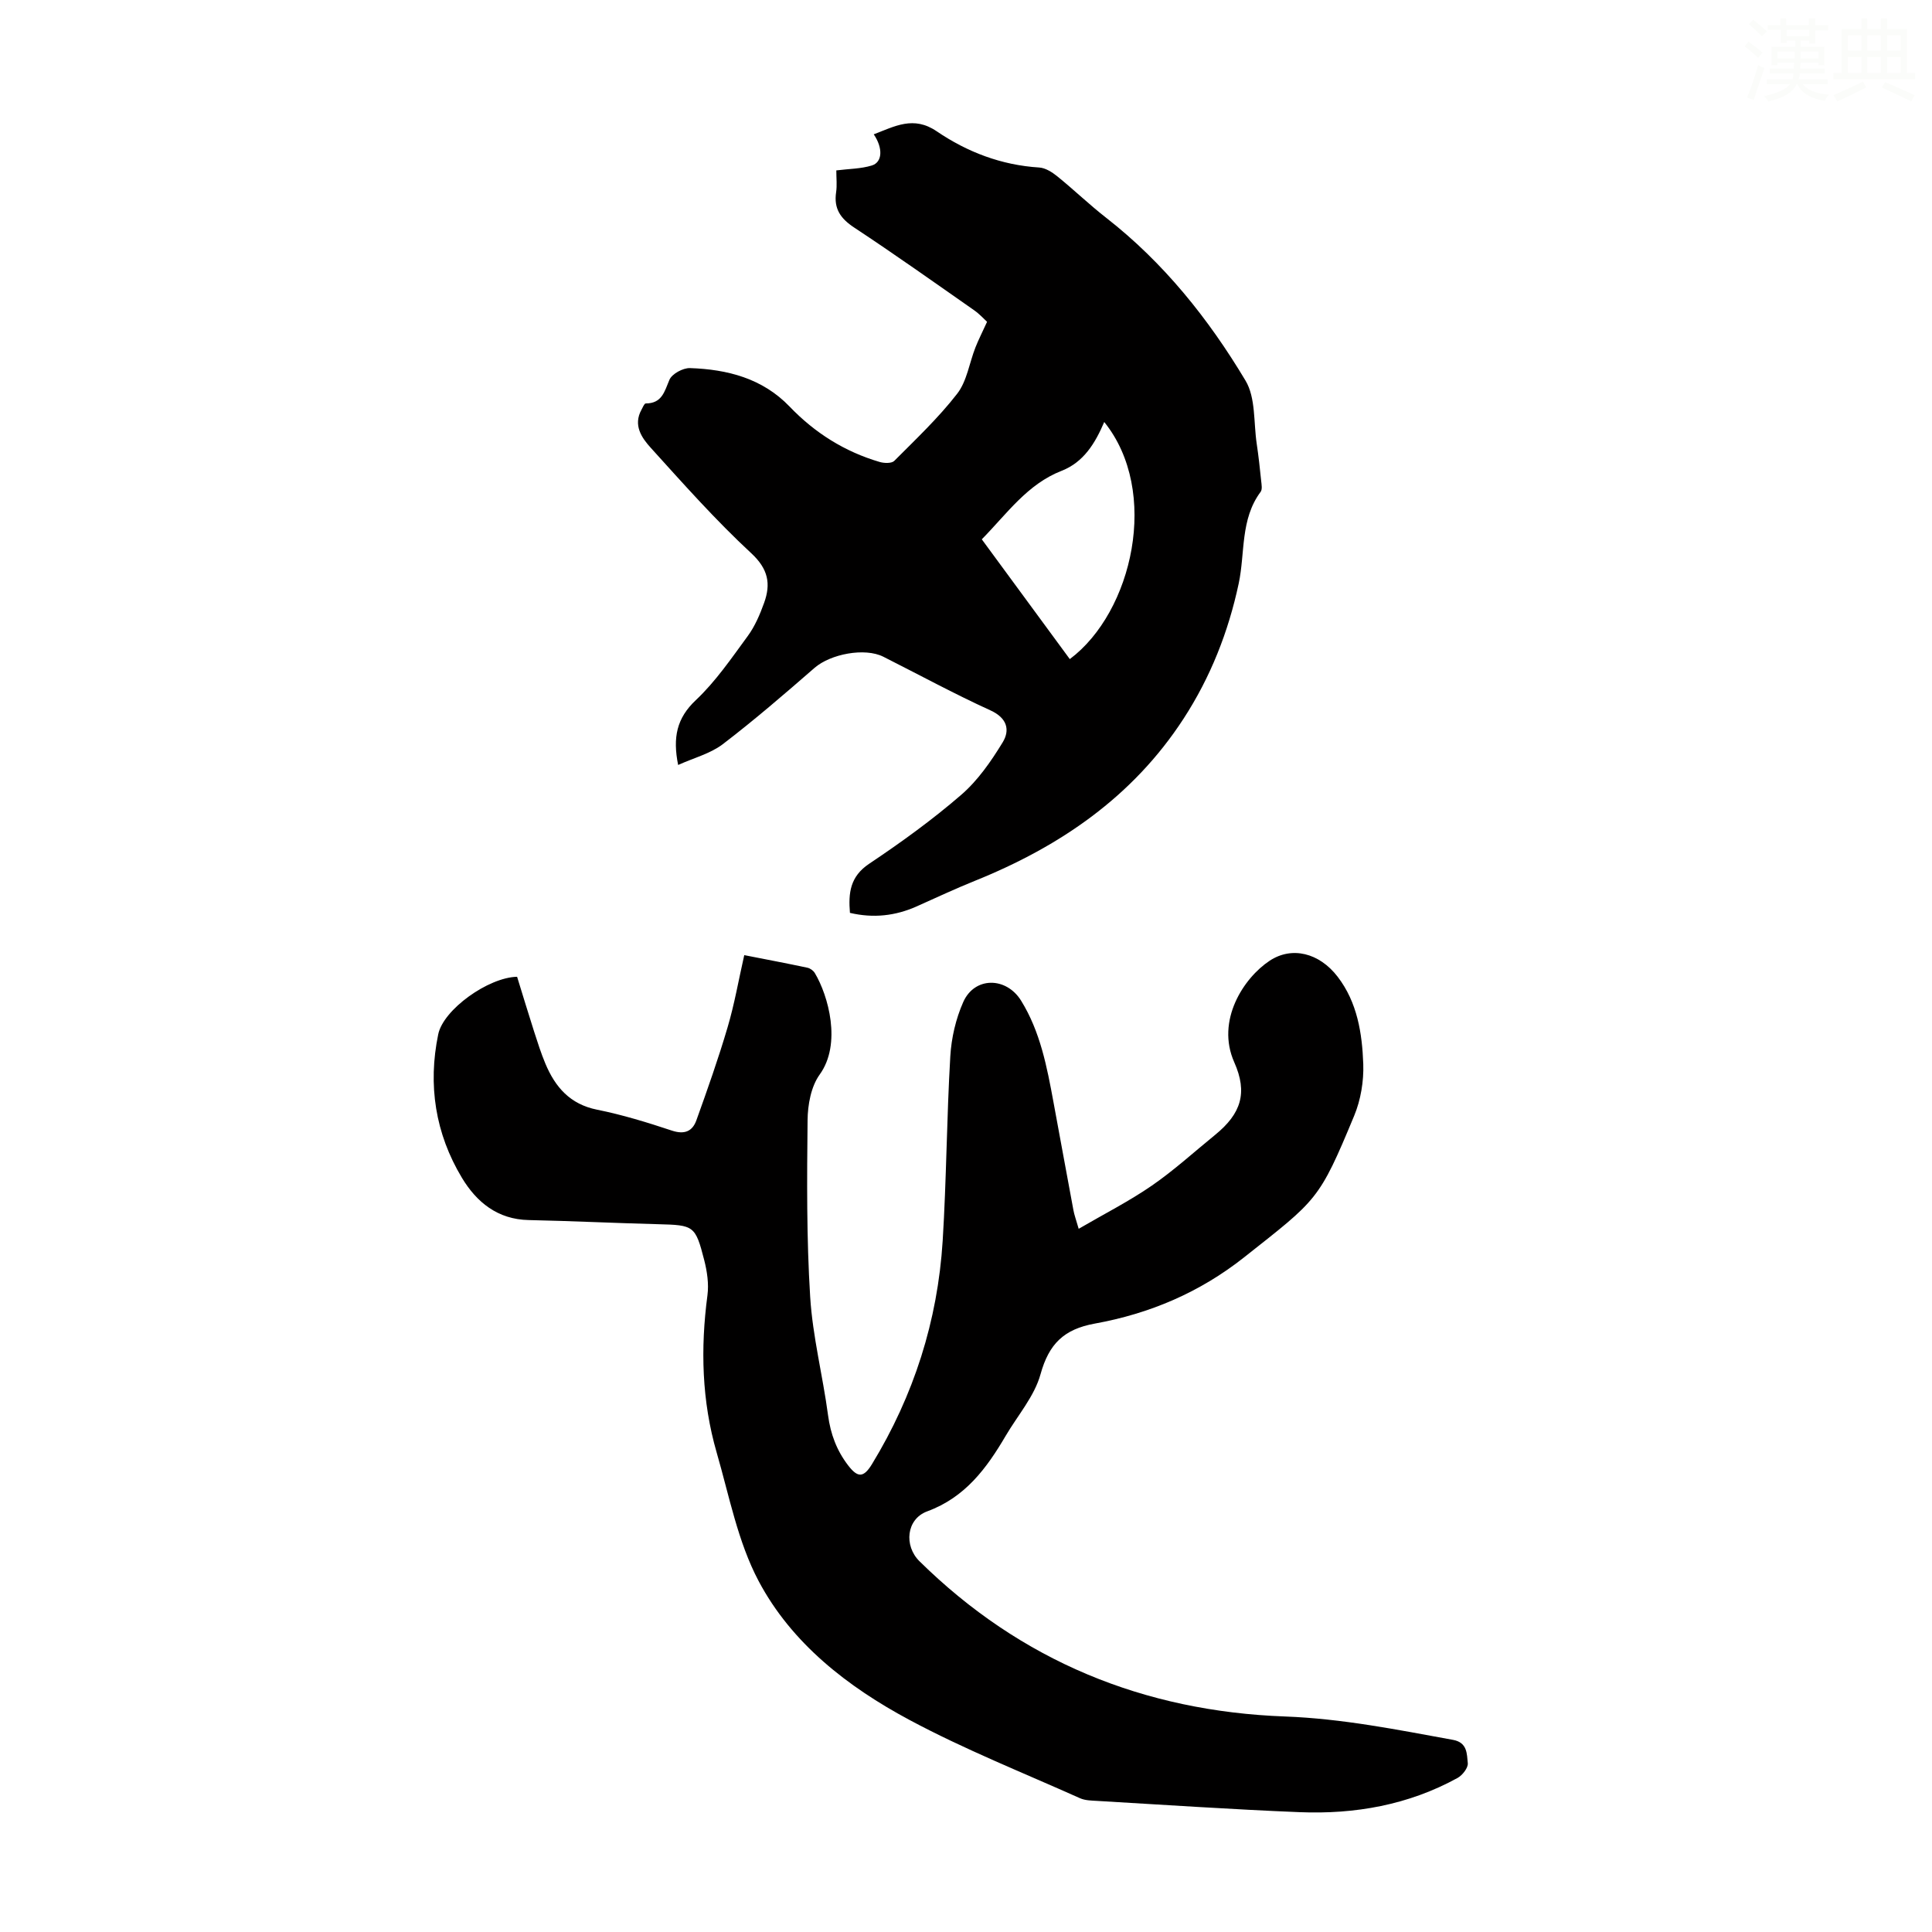
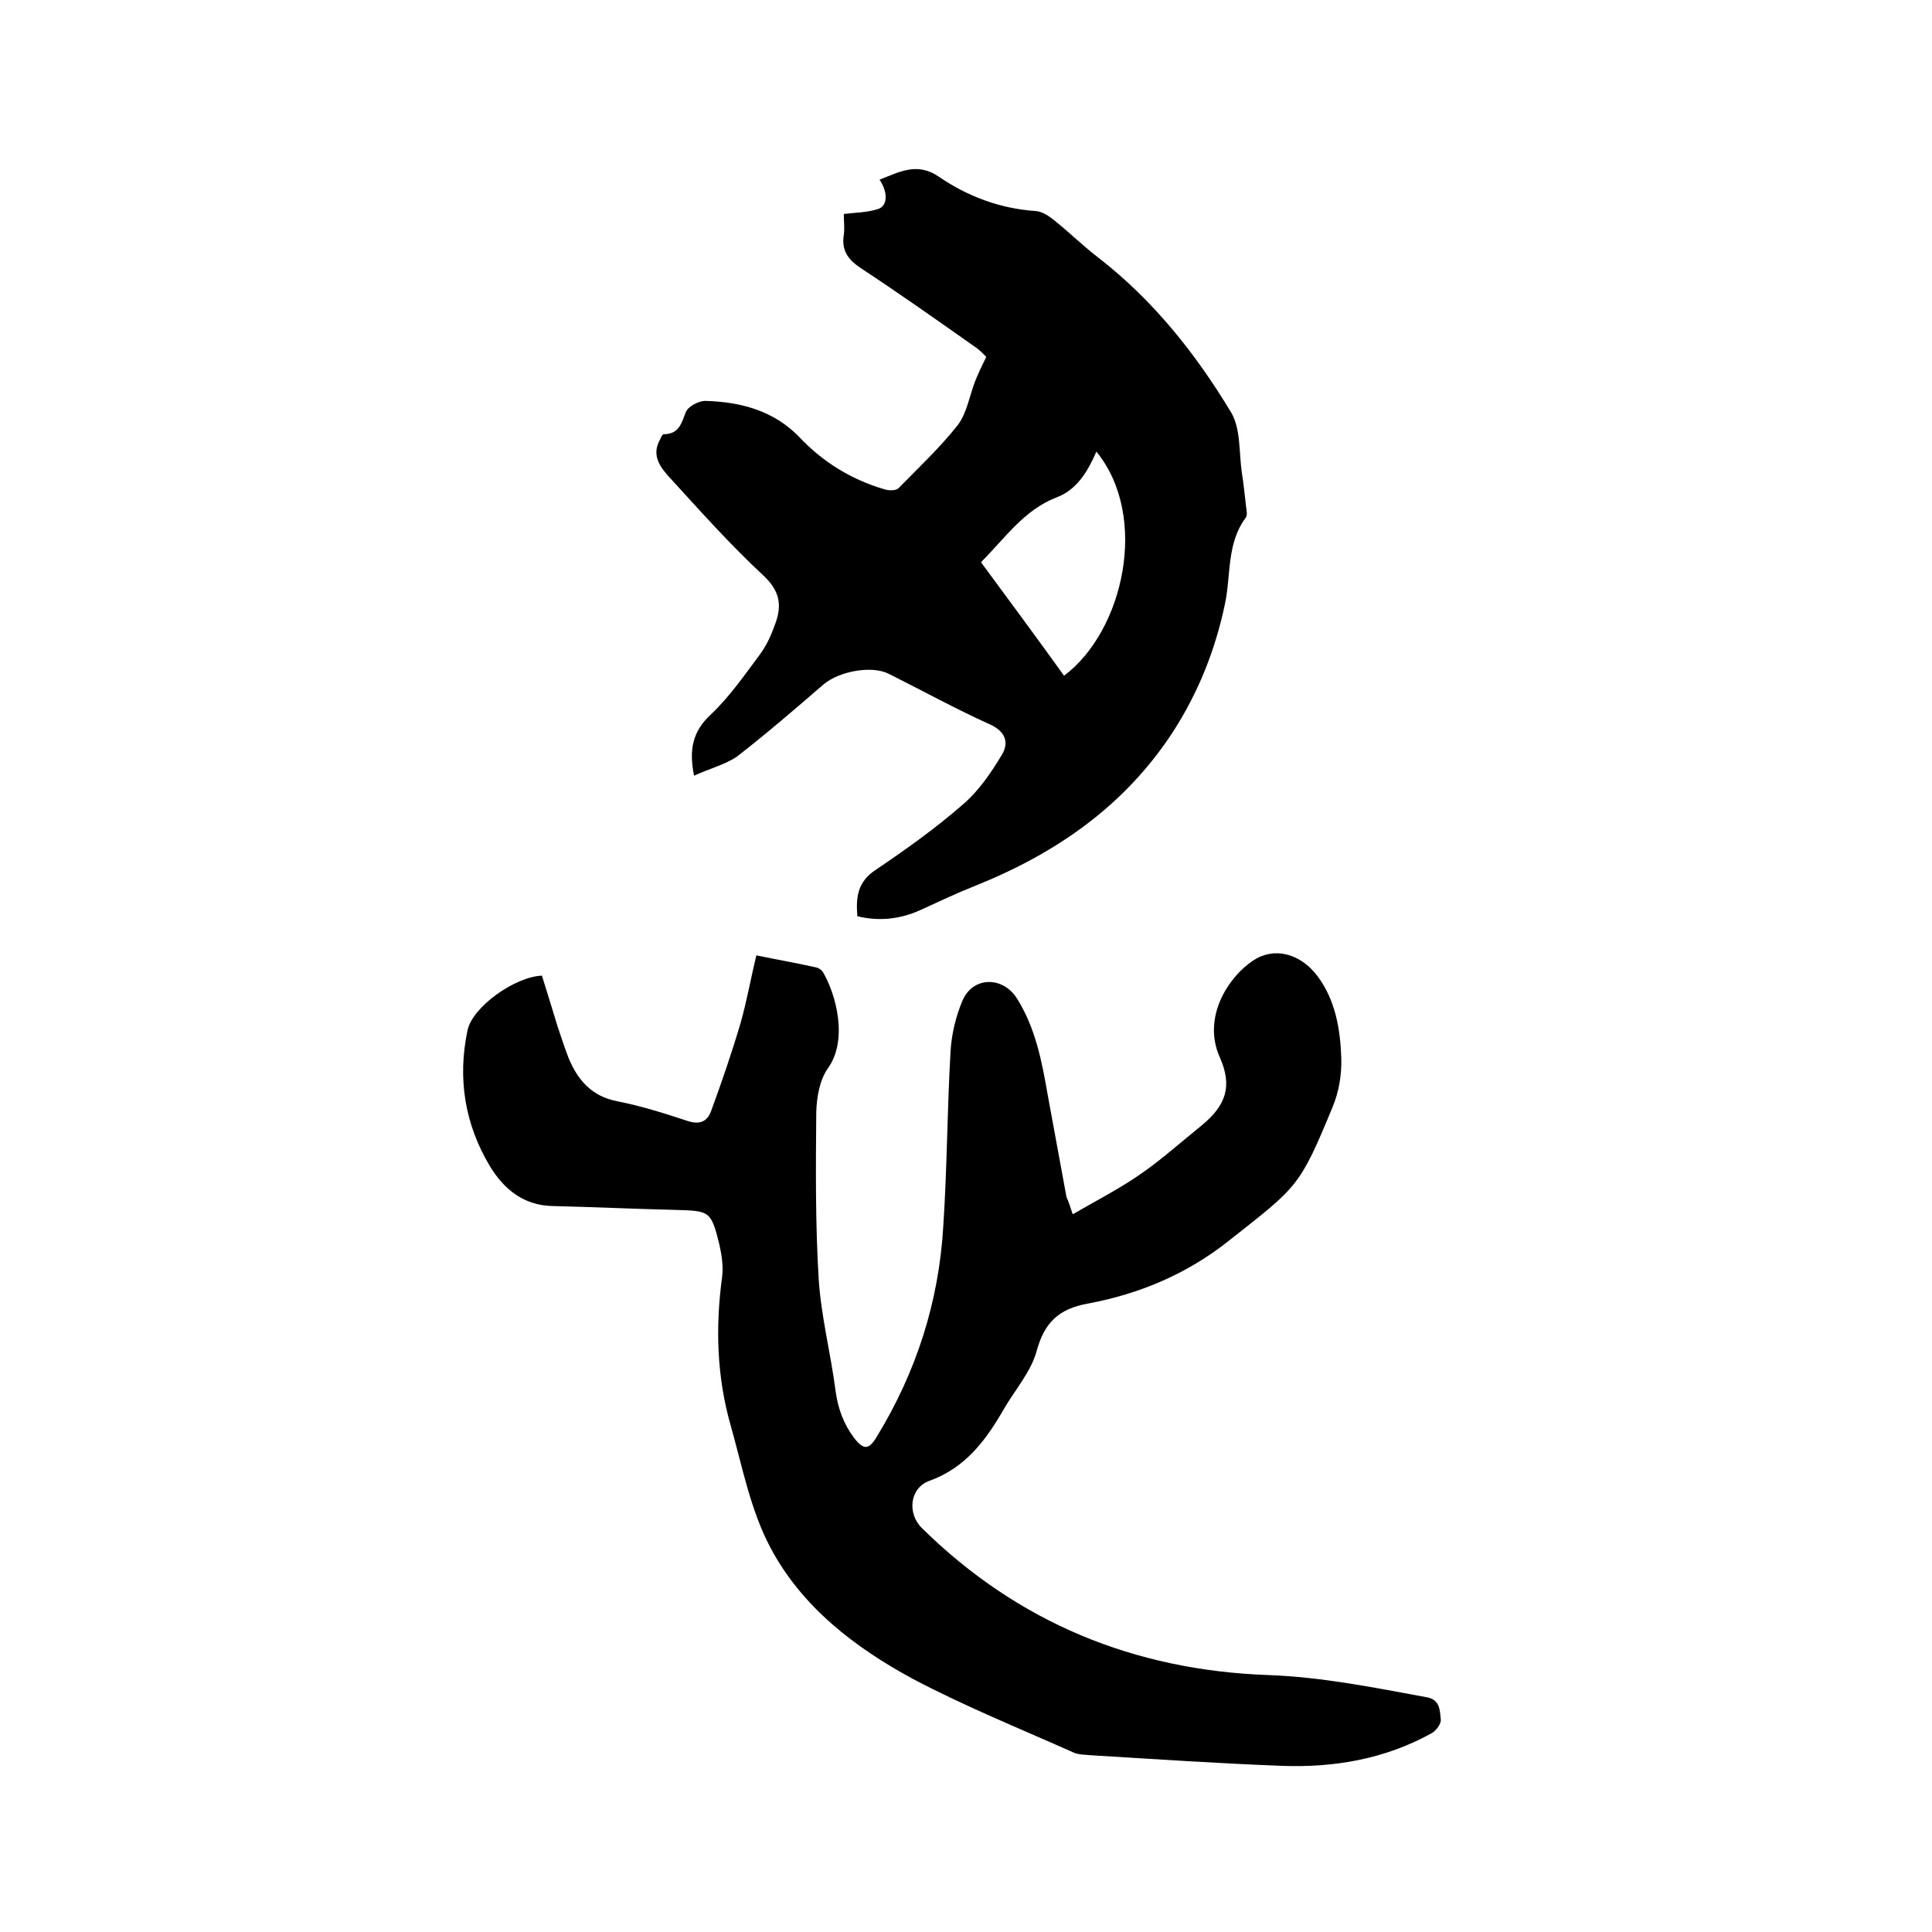
<svg xmlns="http://www.w3.org/2000/svg" enable-background="new 0 0 400 400" viewBox="0 0 400 400">
-   <path d="m223.33 254.41c5.32-3.1 10.46-5.71 15.16-8.95 4.59-3.17 8.75-6.97 13.09-10.5 5.39-4.39 6.77-8.71 3.96-15.03-3.84-8.63 1.95-17.47 7.33-21.02 4.57-3.02 10.25-1.68 14.09 3.33 4.06 5.3 5.06 11.69 5.29 18.06.12 3.56-.52 7.42-1.88 10.7-7.31 17.62-7.63 17.32-22.78 29.31-9.23 7.3-19.58 11.67-30.9 13.72-6.43 1.16-9.52 4.21-11.26 10.49-1.26 4.56-4.72 8.51-7.2 12.73-3.95 6.73-8.38 12.76-16.26 15.66-4.36 1.61-4.83 7.15-1.61 10.32 20.99 20.69 46.51 31.08 75.68 32.15 11.85.44 23.26 2.74 34.79 4.84 3.01.55 2.86 2.93 3.06 4.82.1.96-1.1 2.5-2.11 3.06-10.18 5.6-21.25 7.55-32.7 7.09-13.97-.56-27.92-1.52-41.88-2.33-1.21-.07-2.53-.08-3.6-.56-11.83-5.3-23.93-10.11-35.33-16.22-12.73-6.82-24.34-15.8-31.2-28.73-4.31-8.13-6.09-17.64-8.69-26.61-3.09-10.68-3.37-21.57-1.91-32.57.31-2.36-.07-4.94-.67-7.28-1.83-7.16-2.16-7.24-9.5-7.43-8.95-.23-17.89-.67-26.84-.86-6.44-.13-10.79-3.71-13.82-8.74-5.52-9.17-7.08-19.23-4.91-29.72 1.05-5.11 10.35-11.78 16.33-11.91 1.15 3.72 2.3 7.54 3.52 11.34.72 2.23 1.43 4.48 2.33 6.63 2.04 4.86 5.09 8.42 10.71 9.55 5.24 1.05 10.41 2.64 15.49 4.33 2.63.87 4.26.13 5.07-2.14 2.29-6.37 4.55-12.76 6.46-19.25 1.42-4.79 2.27-9.75 3.45-14.94 4.63.91 8.87 1.71 13.09 2.61.57.12 1.22.6 1.52 1.1 2.78 4.64 5.6 14.65 1.01 21.01-1.8 2.49-2.48 6.27-2.51 9.47-.13 12.19-.22 24.42.54 36.58.51 8.21 2.61 16.31 3.7 24.5.52 3.9 1.8 7.31 4.17 10.39 1.99 2.59 3.2 2.54 4.92-.27 8.66-14.21 13.6-29.66 14.64-46.23.79-12.72.83-25.49 1.58-38.21.22-3.8 1.14-7.77 2.68-11.24 2.35-5.29 8.9-5.25 11.98-.28 3.97 6.42 5.35 13.69 6.69 20.95 1.39 7.47 2.74 14.95 4.14 22.42.17.95.52 1.88 1.09 3.86z" fill="#010000" />
-   <path d="m140.4 158.38c-1.14-5.71-.3-9.69 3.66-13.42 4.11-3.87 7.38-8.68 10.75-13.27 1.49-2.03 2.53-4.48 3.39-6.87 1.42-3.93.88-7-2.66-10.28-7.36-6.82-14.06-14.37-20.8-21.82-1.88-2.07-3.7-4.68-1.93-7.89.26-.47.58-1.3.88-1.3 3.36-.01 3.87-2.43 4.91-4.9.52-1.23 2.81-2.47 4.26-2.42 7.74.26 15.02 2.13 20.62 7.97 5.23 5.45 11.39 9.33 18.63 11.46.94.28 2.49.33 3.04-.22 4.48-4.5 9.14-8.9 13.02-13.9 2.02-2.6 2.52-6.37 3.78-9.58.63-1.59 1.41-3.13 2.41-5.31-.58-.53-1.52-1.58-2.64-2.37-8.25-5.77-16.46-11.6-24.86-17.14-2.85-1.88-4.26-3.92-3.75-7.33.21-1.41.04-2.87.04-4.51 2.6-.33 5.09-.32 7.36-1.02 2.2-.68 2.33-3.6.39-6.45 4.34-1.65 8.23-3.9 13.03-.63 6.34 4.31 13.41 7.01 21.22 7.5 1.29.08 2.68.96 3.74 1.82 3.44 2.78 6.64 5.87 10.13 8.59 11.91 9.29 21.19 20.91 28.85 33.71 2.13 3.55 1.66 8.67 2.32 13.08.38 2.54.66 5.1.92 7.66.08.76.27 1.78-.11 2.29-4.24 5.69-3.19 12.62-4.54 18.98-2.14 10.03-5.84 19.4-11.42 27.99-10.52 16.19-25.64 26.5-43.26 33.59-4.04 1.63-7.99 3.48-11.97 5.26-4.43 1.98-8.99 2.49-13.84 1.35-.34-4.14.03-7.52 3.97-10.16 6.59-4.41 13.07-9.09 19.06-14.27 3.44-2.97 6.19-6.94 8.59-10.87 1.54-2.52.97-5.03-2.52-6.62-7.52-3.43-14.8-7.39-22.18-11.11-3.85-1.94-10.93-.57-14.24 2.3-6.23 5.42-12.49 10.83-19.05 15.84-2.56 1.93-5.95 2.8-9.2 4.27zm62.87-46.72c6.22 8.47 12.22 16.64 18.22 24.8 13.03-9.74 18.71-34.75 7.13-49.09-1.87 4.39-4.26 8.32-8.81 10.1-7.13 2.78-11.29 8.85-16.54 14.19z" fill="#010000" />
-   <g fill="#fbfcfa">
-     <path d="m361.2 9.6.8-1c.9.7 1.9 1.4 2.9 2.3l-.9 1.1c-1-1-2-1.8-2.8-2.4zm.5 10.6c.9-2.1 1.6-4.3 2.3-6.7.4.2.8.4 1.3.6-.7 2.1-1.5 4.3-2.2 6.6zm.4-15.2.9-.9c1 .8 2 1.6 2.8 2.4l-1 1c-.9-.9-1.8-1.7-2.7-2.5zm12.5-1.2h1.2v1.4h2.7v1.1h-2.7v2.7h-1.2v-.6h-1.8v1.3h4.9v3.8h-1.2v-.5h-3.7c0 .4-.1.9-.1 1.2h5.1v1h-5.2c0 .5-.1.9-.2 1.2h6v1h-5.2c1.1 1.3 2.9 2 5.5 2.2-.4.4-.7.8-.9 1.3-2.9-.5-4.8-1.6-5.7-3.5h-.1c-.8 1.7-2.7 2.9-5.9 3.6-.2-.4-.6-.8-.9-1.1 2.8-.6 4.6-1.4 5.4-2.5h-4.8v-1h5.3c.1-.3.2-.7.2-1.2h-4.9v-1h5c0-.4 0-.8.1-1.2h-3.5v.5h-1.2v-3.8h4.9v-1.3h-1.8v.5h-1.2v-2.7h-2.7v-1h2.6v-1.4h1.2v1.4h4.7v-1.4zm-6.6 8.3h3.6c0-.4 0-.9 0-1.4h-3.6zm1.9-4.6h4.7v-1.3h-4.7zm6.6 3.2h-3.7v1.4h3.7z" />
-     <path d="m385.3 3.8h1.3v2.2h2.8v-2.2h1.3v2.2h4.1v9.1h1.7v1.3h-16.9v-1.3h1.7v-9.1h4.1v-2.2zm.4 13.1.7 1.2c-1.8.9-3.8 1.9-6 2.9-.2-.4-.5-.8-.8-1.3 2.3-1 4.3-1.9 6.1-2.8zm-3.1-6.4h2.8v-3.2h-2.8zm0 4.6h2.8v-3.3h-2.8zm4-4.6h2.8v-3.2h-2.8zm0 4.6h2.8v-3.3h-2.8zm3.7 1.9c2.1.9 4.1 1.8 6.1 2.7l-.7 1.3c-2.2-1.1-4.2-2-6.1-2.9zm3.2-9.7h-2.8v3.2h2.8zm-2.8 7.8h2.8v-3.3h-2.8z" />
-   </g>
+   <path d="m222.1 251.4c5-2.9 9.9-5.4 14.3-8.5 4.3-3 8.3-6.6 12.4-9.9 5.1-4.2 6.4-8.2 3.7-14.2-3.6-8.2 1.8-16.5 6.9-19.9 4.3-2.9 9.7-1.6 13.3 3.1 3.8 5 4.8 11.1 5 17.1.1 3.4-.5 7-1.8 10.1-6.9 16.7-7.2 16.4-21.5 27.7-8.7 6.9-18.5 11-29.2 13-6.1 1.1-9 4-10.6 9.9-1.2 4.3-4.5 8-6.8 12-3.7 6.4-7.9 12.1-15.4 14.8-4.1 1.5-4.6 6.8-1.5 9.8 19.9 19.6 44 29.4 71.6 30.4 11.2.4 22 2.6 32.9 4.6 2.8.5 2.7 2.8 2.9 4.6.1.9-1 2.4-2 2.9-9.6 5.3-20.1 7.1-30.9 6.7-13.2-.5-26.4-1.4-39.6-2.2-1.1-.1-2.4-.1-3.4-.5-11.2-5-22.6-9.6-33.4-15.3-12-6.5-23-14.9-29.5-27.2-4.1-7.7-5.8-16.7-8.2-25.2-2.9-10.1-3.2-20.4-1.8-30.8.3-2.2-.1-4.7-.6-6.9-1.7-6.8-2-6.8-9-7-8.5-.2-16.9-.6-25.4-.8-6.1-.1-10.2-3.5-13.1-8.3-5.2-8.7-6.7-18.2-4.6-28.1 1-4.8 9.8-11.1 15.4-11.3 1.1 3.5 2.2 7.1 3.3 10.7.7 2.1 1.4 4.2 2.2 6.3 1.9 4.6 4.8 8 10.1 9 5 1 9.8 2.5 14.6 4.1 2.5.8 4 .1 4.8-2 2.2-6 4.3-12.1 6.1-18.2 1.3-4.5 2.1-9.2 3.3-14.1 4.4.9 8.4 1.6 12.4 2.5.5.1 1.2.6 1.4 1 2.6 4.4 5.3 13.9 1 19.9-1.7 2.4-2.3 5.9-2.4 9-.1 11.5-.2 23.1.5 34.6.5 7.8 2.5 15.4 3.5 23.2.5 3.7 1.7 6.9 3.9 9.8 1.9 2.4 3 2.4 4.6-.3 8.2-13.4 12.9-28 13.8-43.7.8-12 .8-24.1 1.5-36.1.2-3.6 1.1-7.3 2.5-10.6 2.2-5 8.4-5 11.3-.3 3.8 6.1 5.1 12.9 6.3 19.8 1.3 7.1 2.6 14.1 3.9 21.2.4.9.7 1.8 1.3 3.6z" />
+   <path d="m143.7 160.6c-1.1-5.4-.3-9.2 3.5-12.7 3.9-3.7 7-8.2 10.2-12.5 1.4-1.9 2.4-4.2 3.2-6.5 1.3-3.7.8-6.6-2.5-9.7-7-6.5-13.3-13.6-19.7-20.6-1.8-2-3.5-4.4-1.8-7.5.2-.4.5-1.2.8-1.2 3.2 0 3.7-2.3 4.6-4.6.5-1.2 2.7-2.3 4-2.3 7.3.2 14.2 2 19.5 7.5 4.9 5.2 10.8 8.8 17.6 10.8.9.3 2.4.3 2.9-.2 4.2-4.3 8.6-8.4 12.3-13.1 1.9-2.5 2.4-6 3.6-9.1.6-1.5 1.3-3 2.3-5-.5-.5-1.4-1.5-2.5-2.2-7.8-5.5-15.6-11-23.5-16.2-2.7-1.8-4-3.7-3.5-6.9.2-1.3 0-2.7 0-4.3 2.5-.3 4.8-.3 7-1 2.1-.6 2.2-3.4.4-6.1 4.1-1.6 7.8-3.7 12.3-.6 6 4.1 12.7 6.6 20.1 7.1 1.2.1 2.5.9 3.5 1.7 3.3 2.6 6.3 5.6 9.6 8.1 11.3 8.8 20 19.8 27.3 31.9 2 3.4 1.6 8.2 2.2 12.4.4 2.4.6 4.8.9 7.2.1.7.3 1.7-.1 2.2-4 5.4-3 11.9-4.3 17.9-2 9.5-5.5 18.3-10.8 26.5-10 15.3-24.2 25.1-40.9 31.8-3.8 1.5-7.6 3.3-11.3 5-4.2 1.9-8.5 2.4-13.1 1.3-.3-3.9 0-7.1 3.8-9.6 6.2-4.2 12.4-8.6 18-13.5 3.3-2.8 5.9-6.6 8.1-10.3 1.5-2.4.9-4.8-2.4-6.3-7.1-3.2-14-7-21-10.5-3.6-1.8-10.3-.5-13.5 2.2-5.9 5.1-11.8 10.2-18 15-2.6 1.7-5.8 2.5-8.8 3.9zm59.4-44.2c5.9 8 11.6 15.7 17.2 23.5 12.3-9.2 17.7-32.9 6.7-46.4-1.8 4.1-4 7.9-8.3 9.5-6.7 2.6-10.6 8.4-15.6 13.4z" />
</svg>
